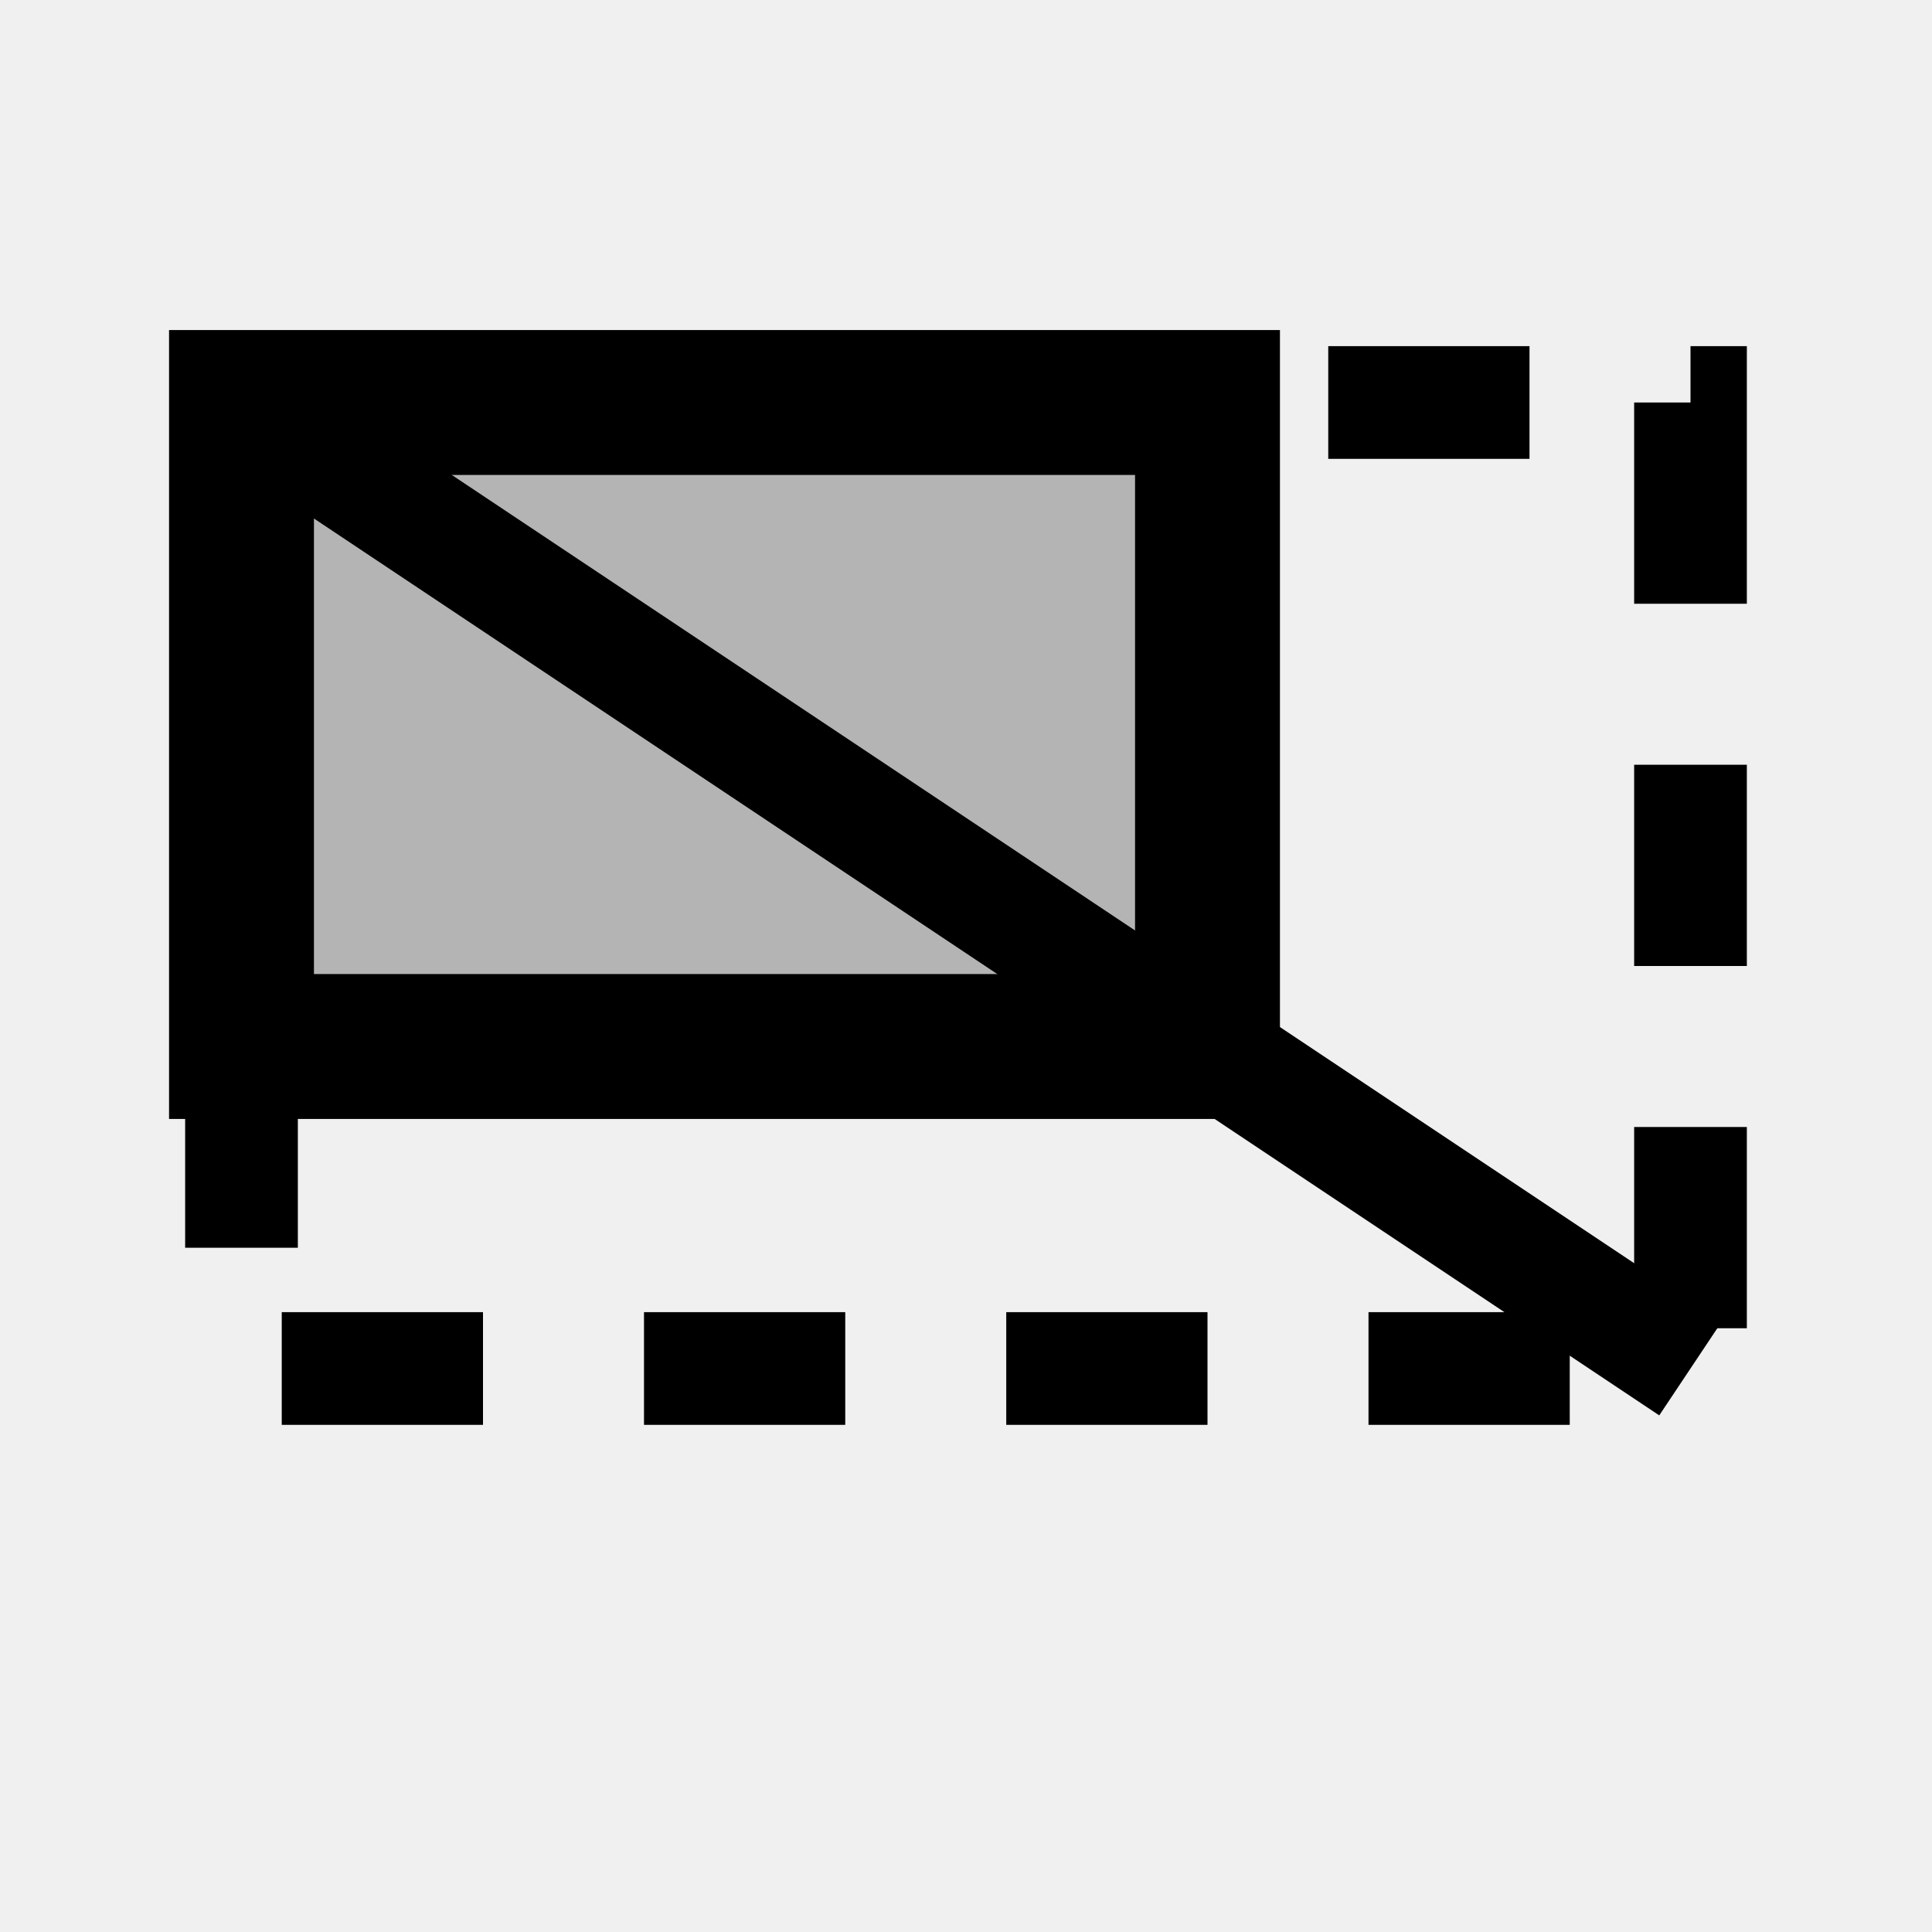
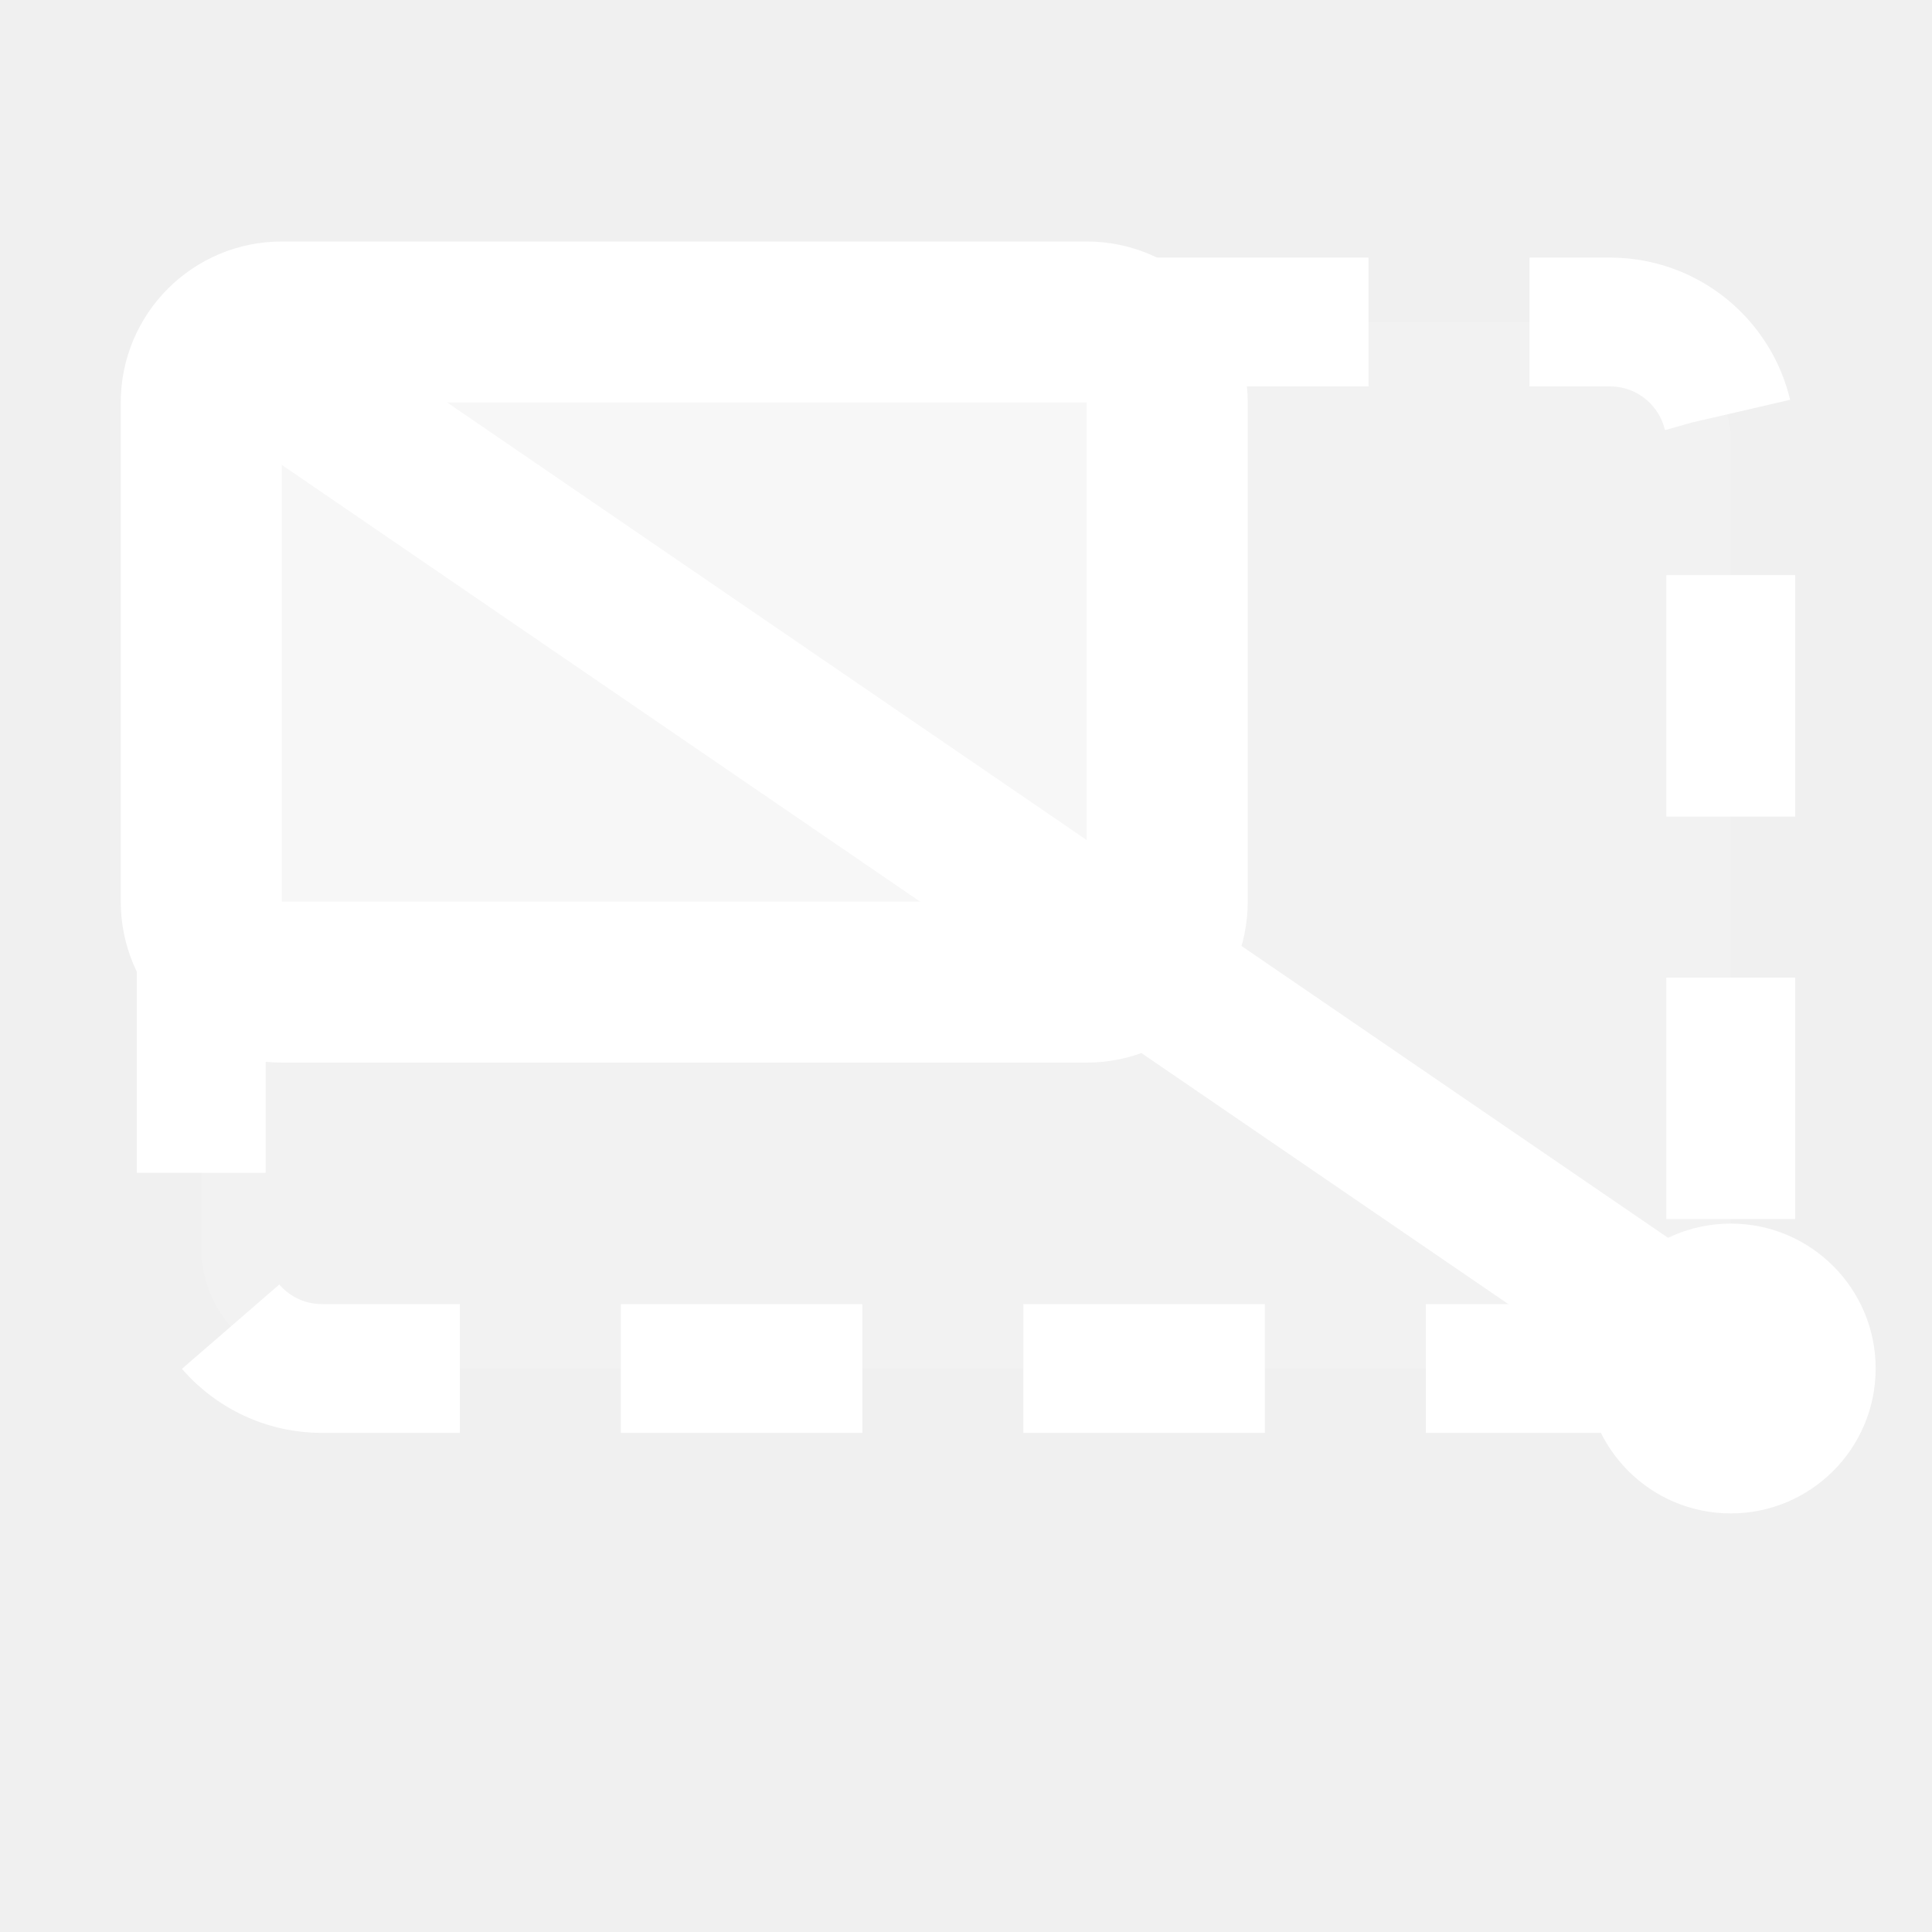
<svg xmlns="http://www.w3.org/2000/svg" viewBox="0 0 24 24">
-   <path fill="none" stroke="currentColor" stroke-width="1.4" stroke-dasharray="2.5 2" d="M3 5h18v12H3z" />
-   <path fill="currentColor" fill-opacity=".25" stroke="currentColor" stroke-width="1.8" d="M3 5h12v8H3z" />
-   <path fill="none" stroke="currentColor" stroke-width="1.4" d="M3 5l18 12" />
+   <rect x="2.5" y="4" width="19" height="13" rx="1.5" fill="#FFFFFF" fill-opacity="0.12" stroke="#FFFFFF" stroke-width="1.6" stroke-dasharray="3 2" />
+   <rect x="2.5" y="4" width="12" height="8.2" rx="1" fill="#FFFFFF" fill-opacity="0.35" stroke="#FFFFFF" stroke-width="2" />
+   <line x1="2.5" y1="4" x2="21.5" y2="17" stroke="#FFFFFF" stroke-width="1.8" />
+   <circle cx="21.5" cy="17" r="1.8" fill="#FFFFFF" />
</svg>
